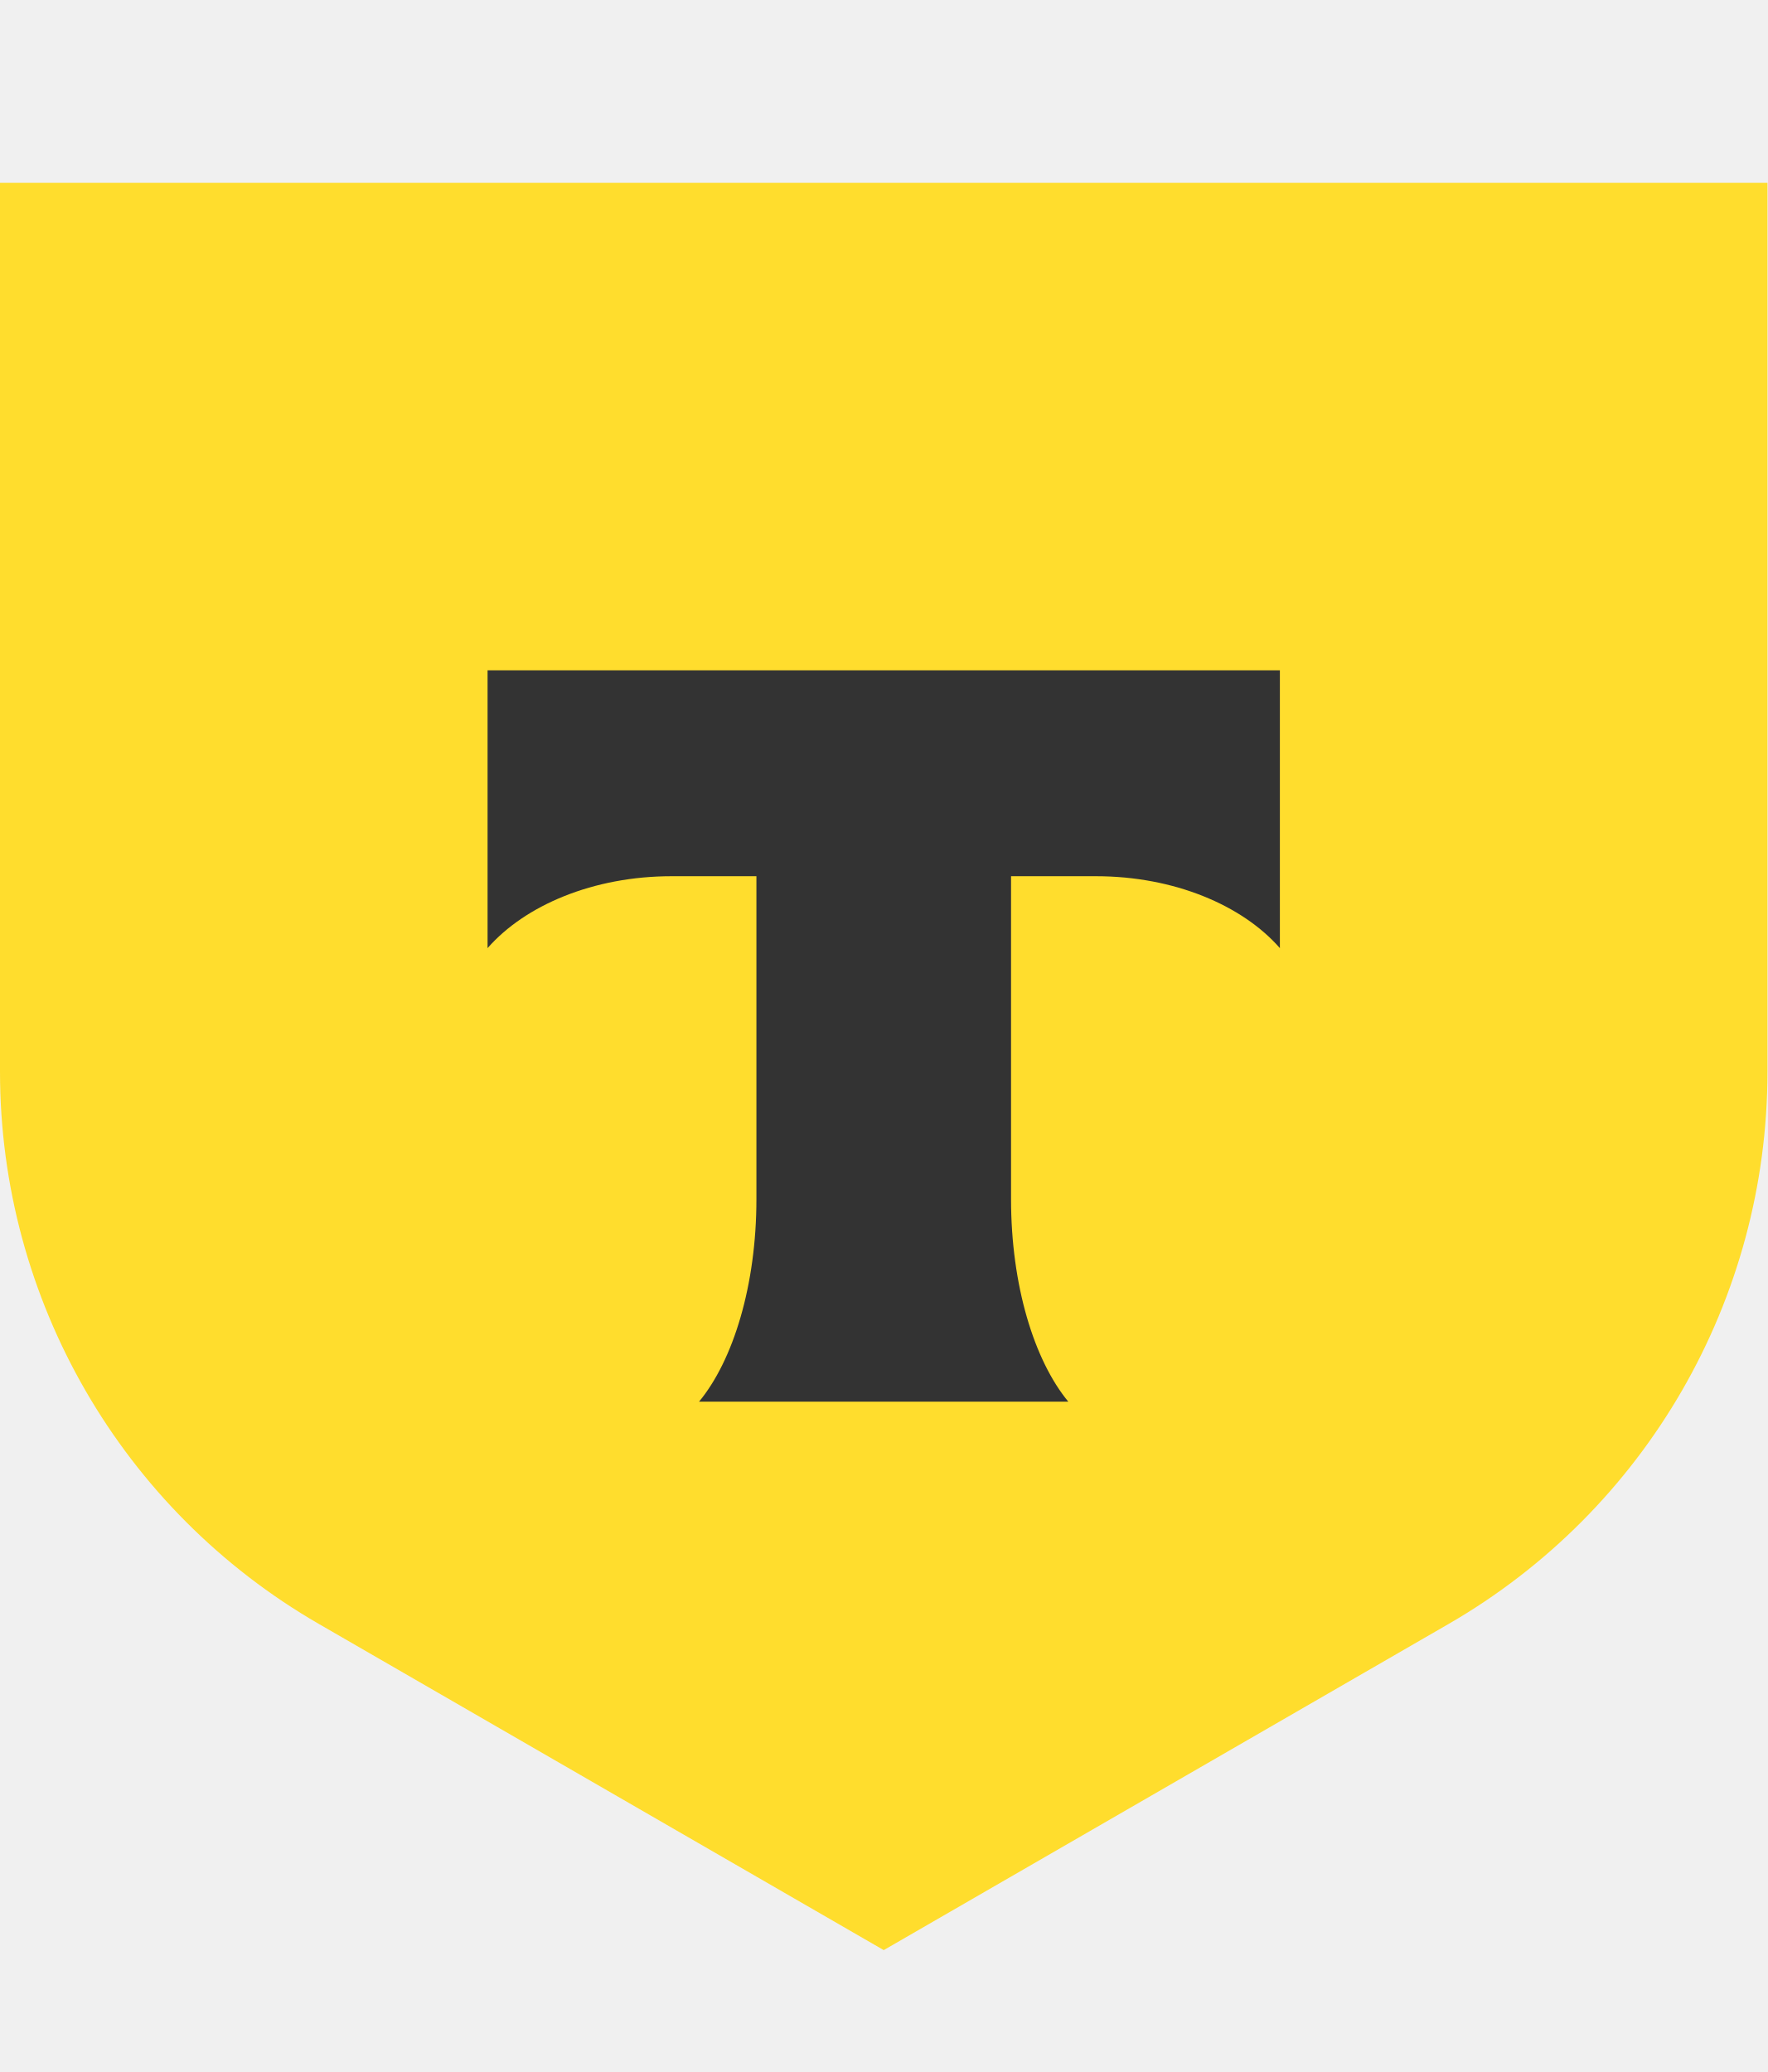
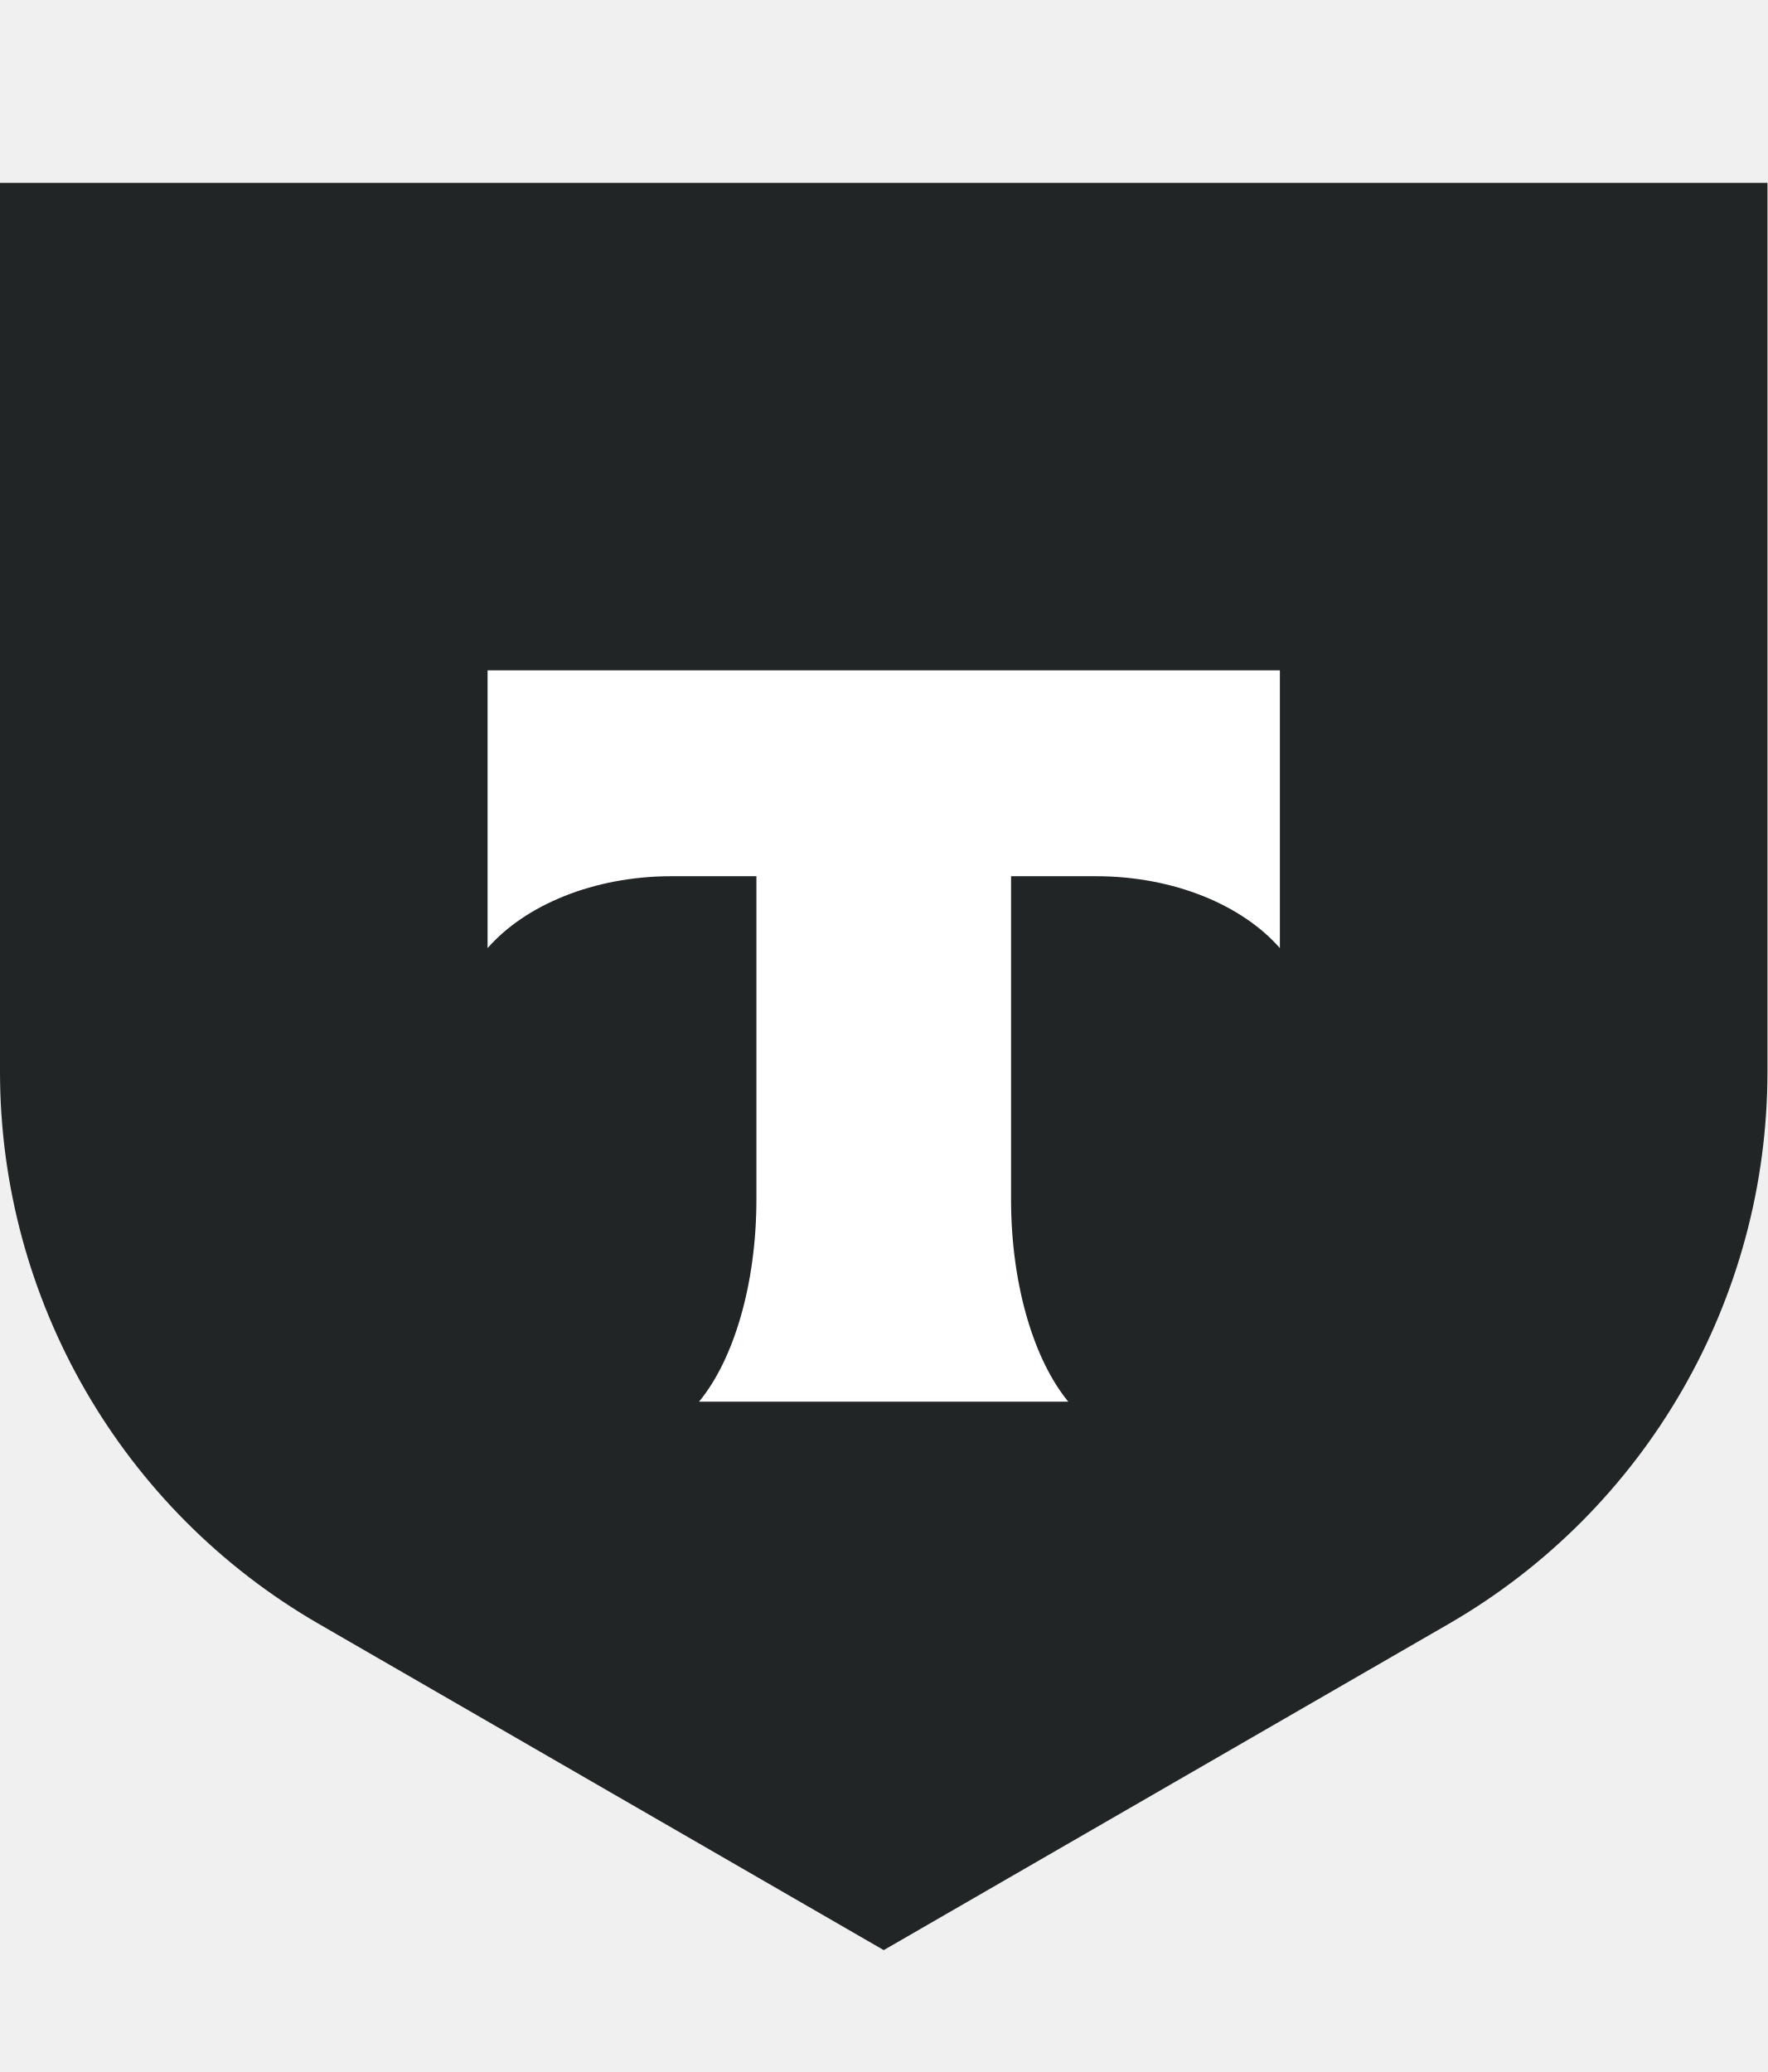
<svg xmlns="http://www.w3.org/2000/svg" width="29" height="34" viewBox="0 0 29 34" fill="none">
-   <path d="M0 3H29V17.585C29 21.324 27.005 24.779 23.768 26.648L14.5 32L5.232 26.648C1.995 24.779 3.32377e-06 21.324 3.32377e-06 17.585L0 3Z" fill="#FFDD2D" />
-   <path fill-rule="evenodd" clip-rule="evenodd" d="M8 11V15.558C8.616 14.854 9.737 14.378 11.019 14.378H12.411V19.677C12.411 21.087 12.032 22.321 11.47 23H17.528C16.967 22.32 16.589 21.088 16.589 19.68V14.378H17.981C19.263 14.378 20.384 14.854 21 15.558V11C21 11 8 11 8 11Z" fill="#333333" />
+   <path d="M0 3H29V17.585C29 21.324 27.005 24.779 23.768 26.648L14.5 32L5.232 26.648C1.995 24.779 3.32377e-06 21.324 3.32377e-06 17.585L0 3Z" fill="#222526" />
+   <path fill-rule="evenodd" clip-rule="evenodd" d="M8 11V15.558C8.616 14.854 9.737 14.378 11.019 14.378H12.411V19.677C12.411 21.087 12.032 22.321 11.47 23H17.528C16.967 22.32 16.589 21.088 16.589 19.68V14.378H17.981C19.263 14.378 20.384 14.854 21 15.558V11C21 11 8 11 8 11Z" fill="#FFFFFF" />
</svg>
